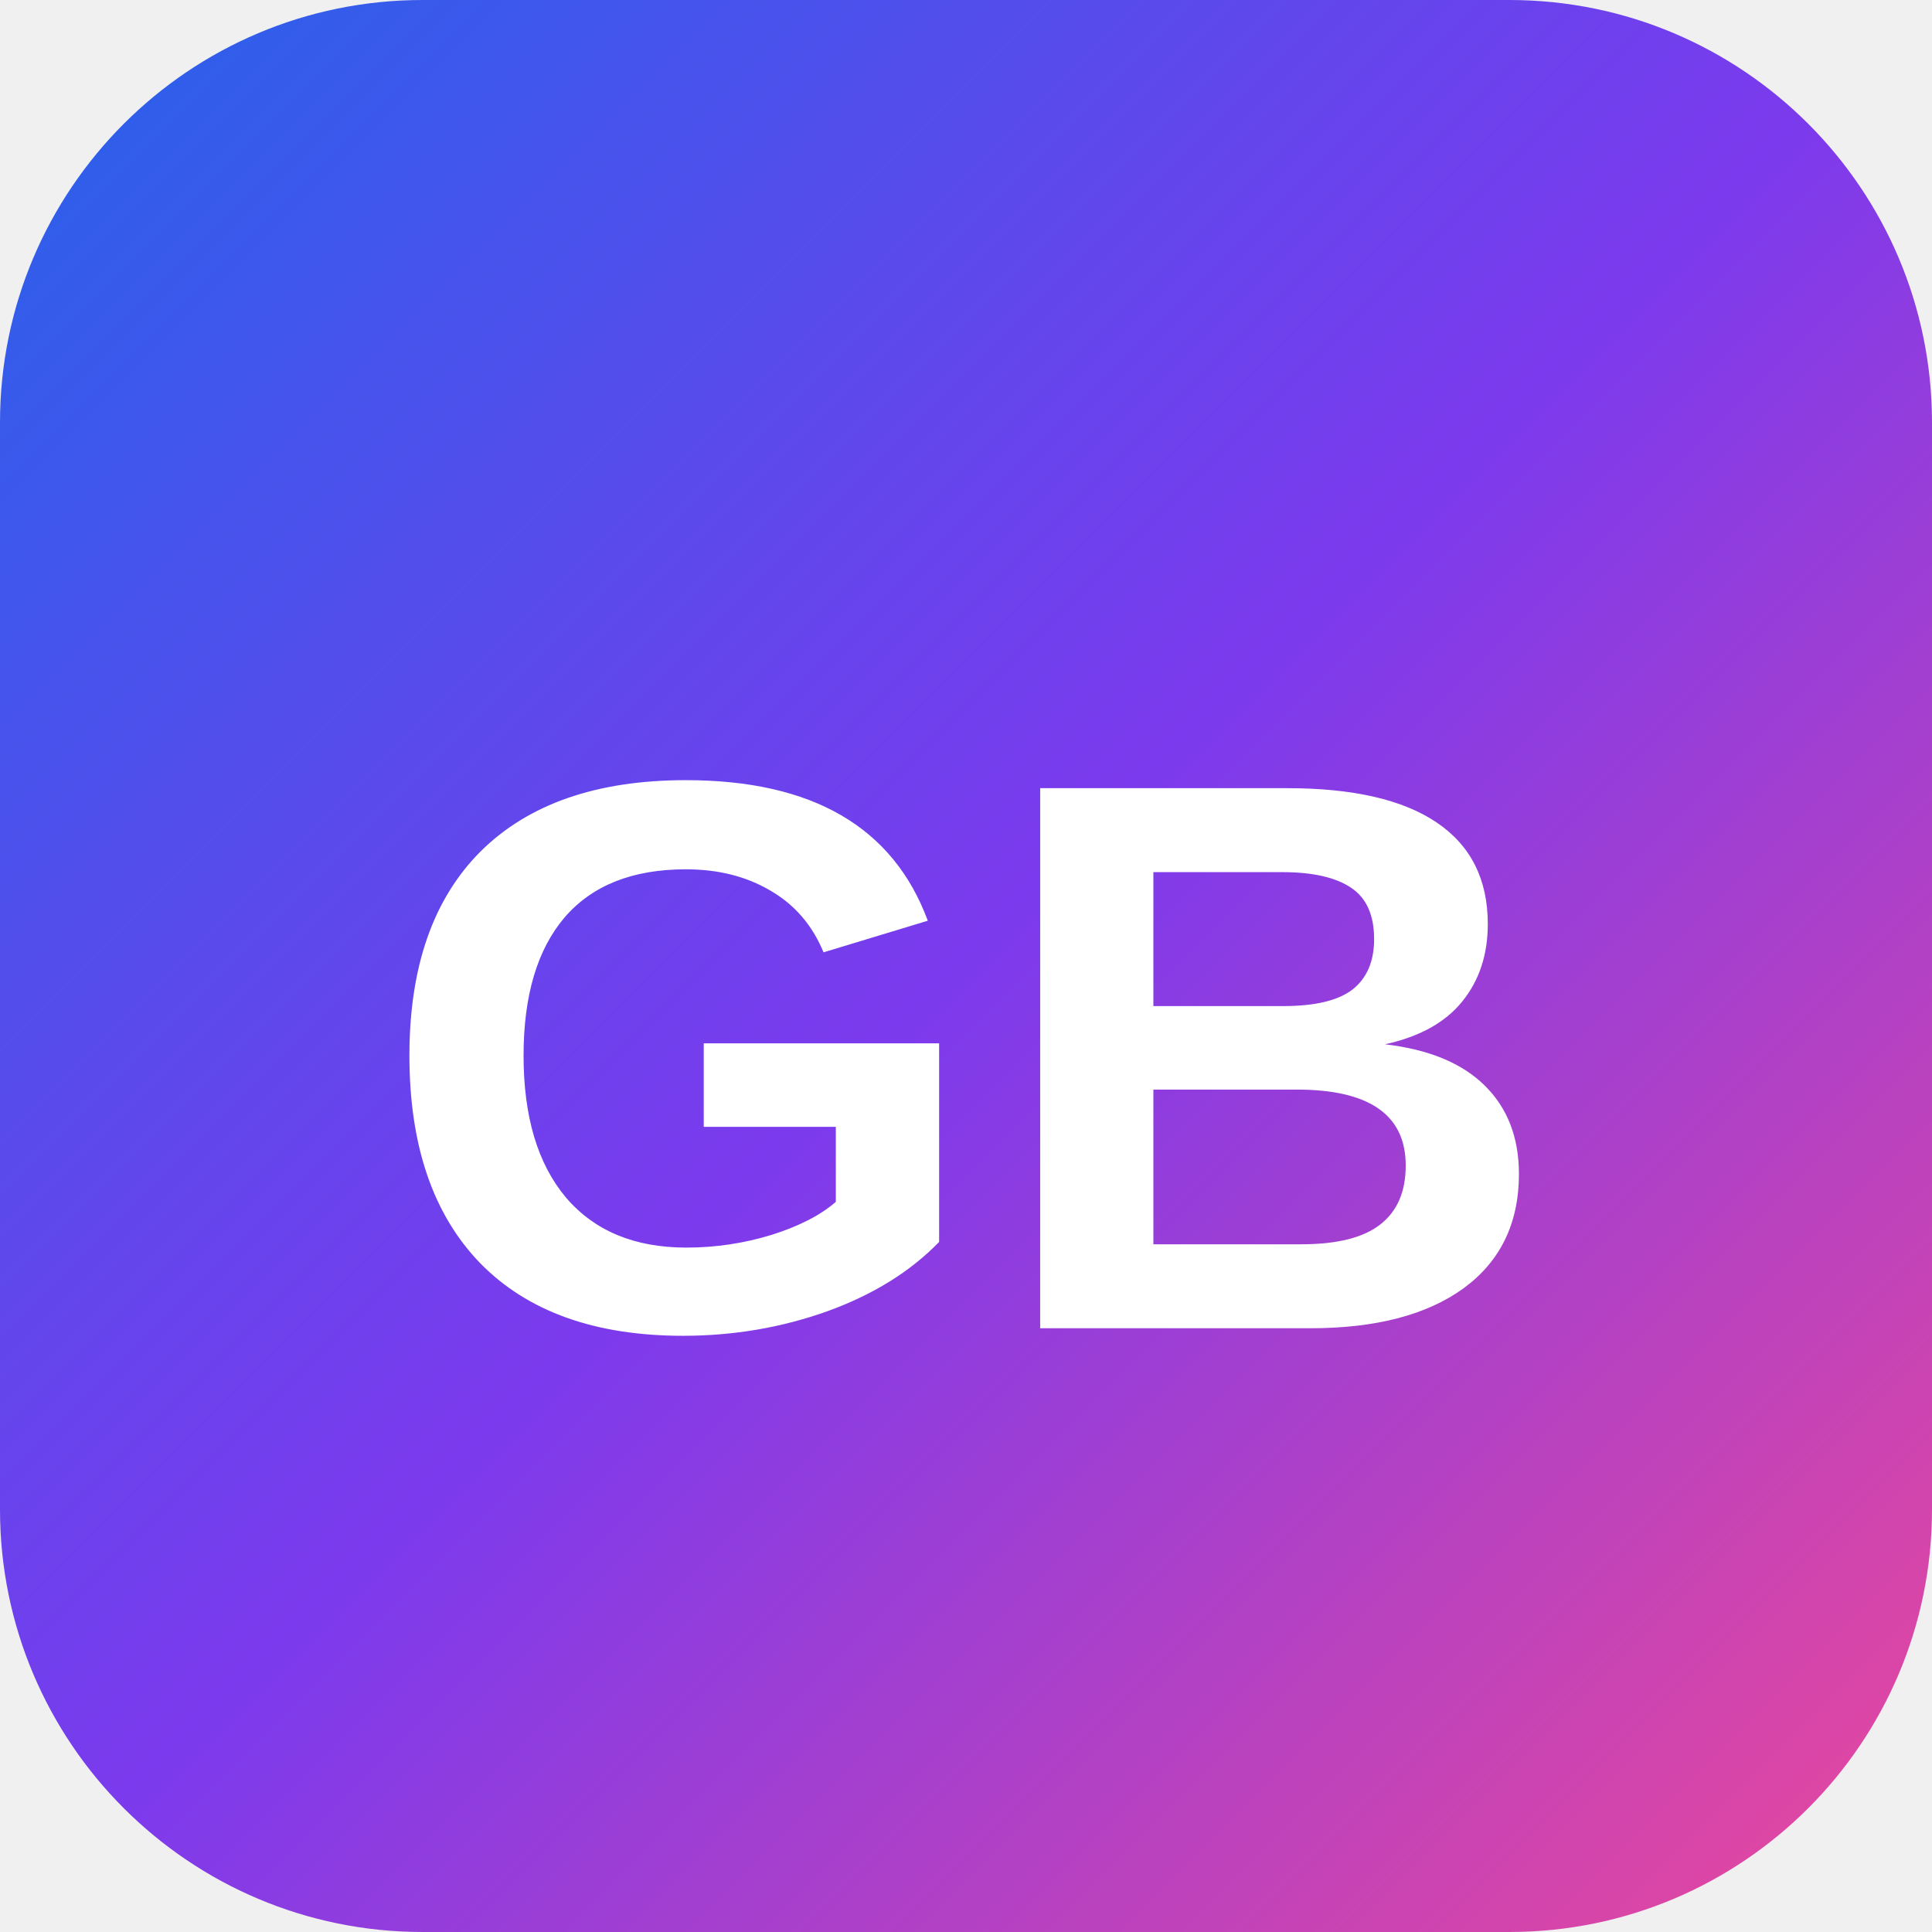
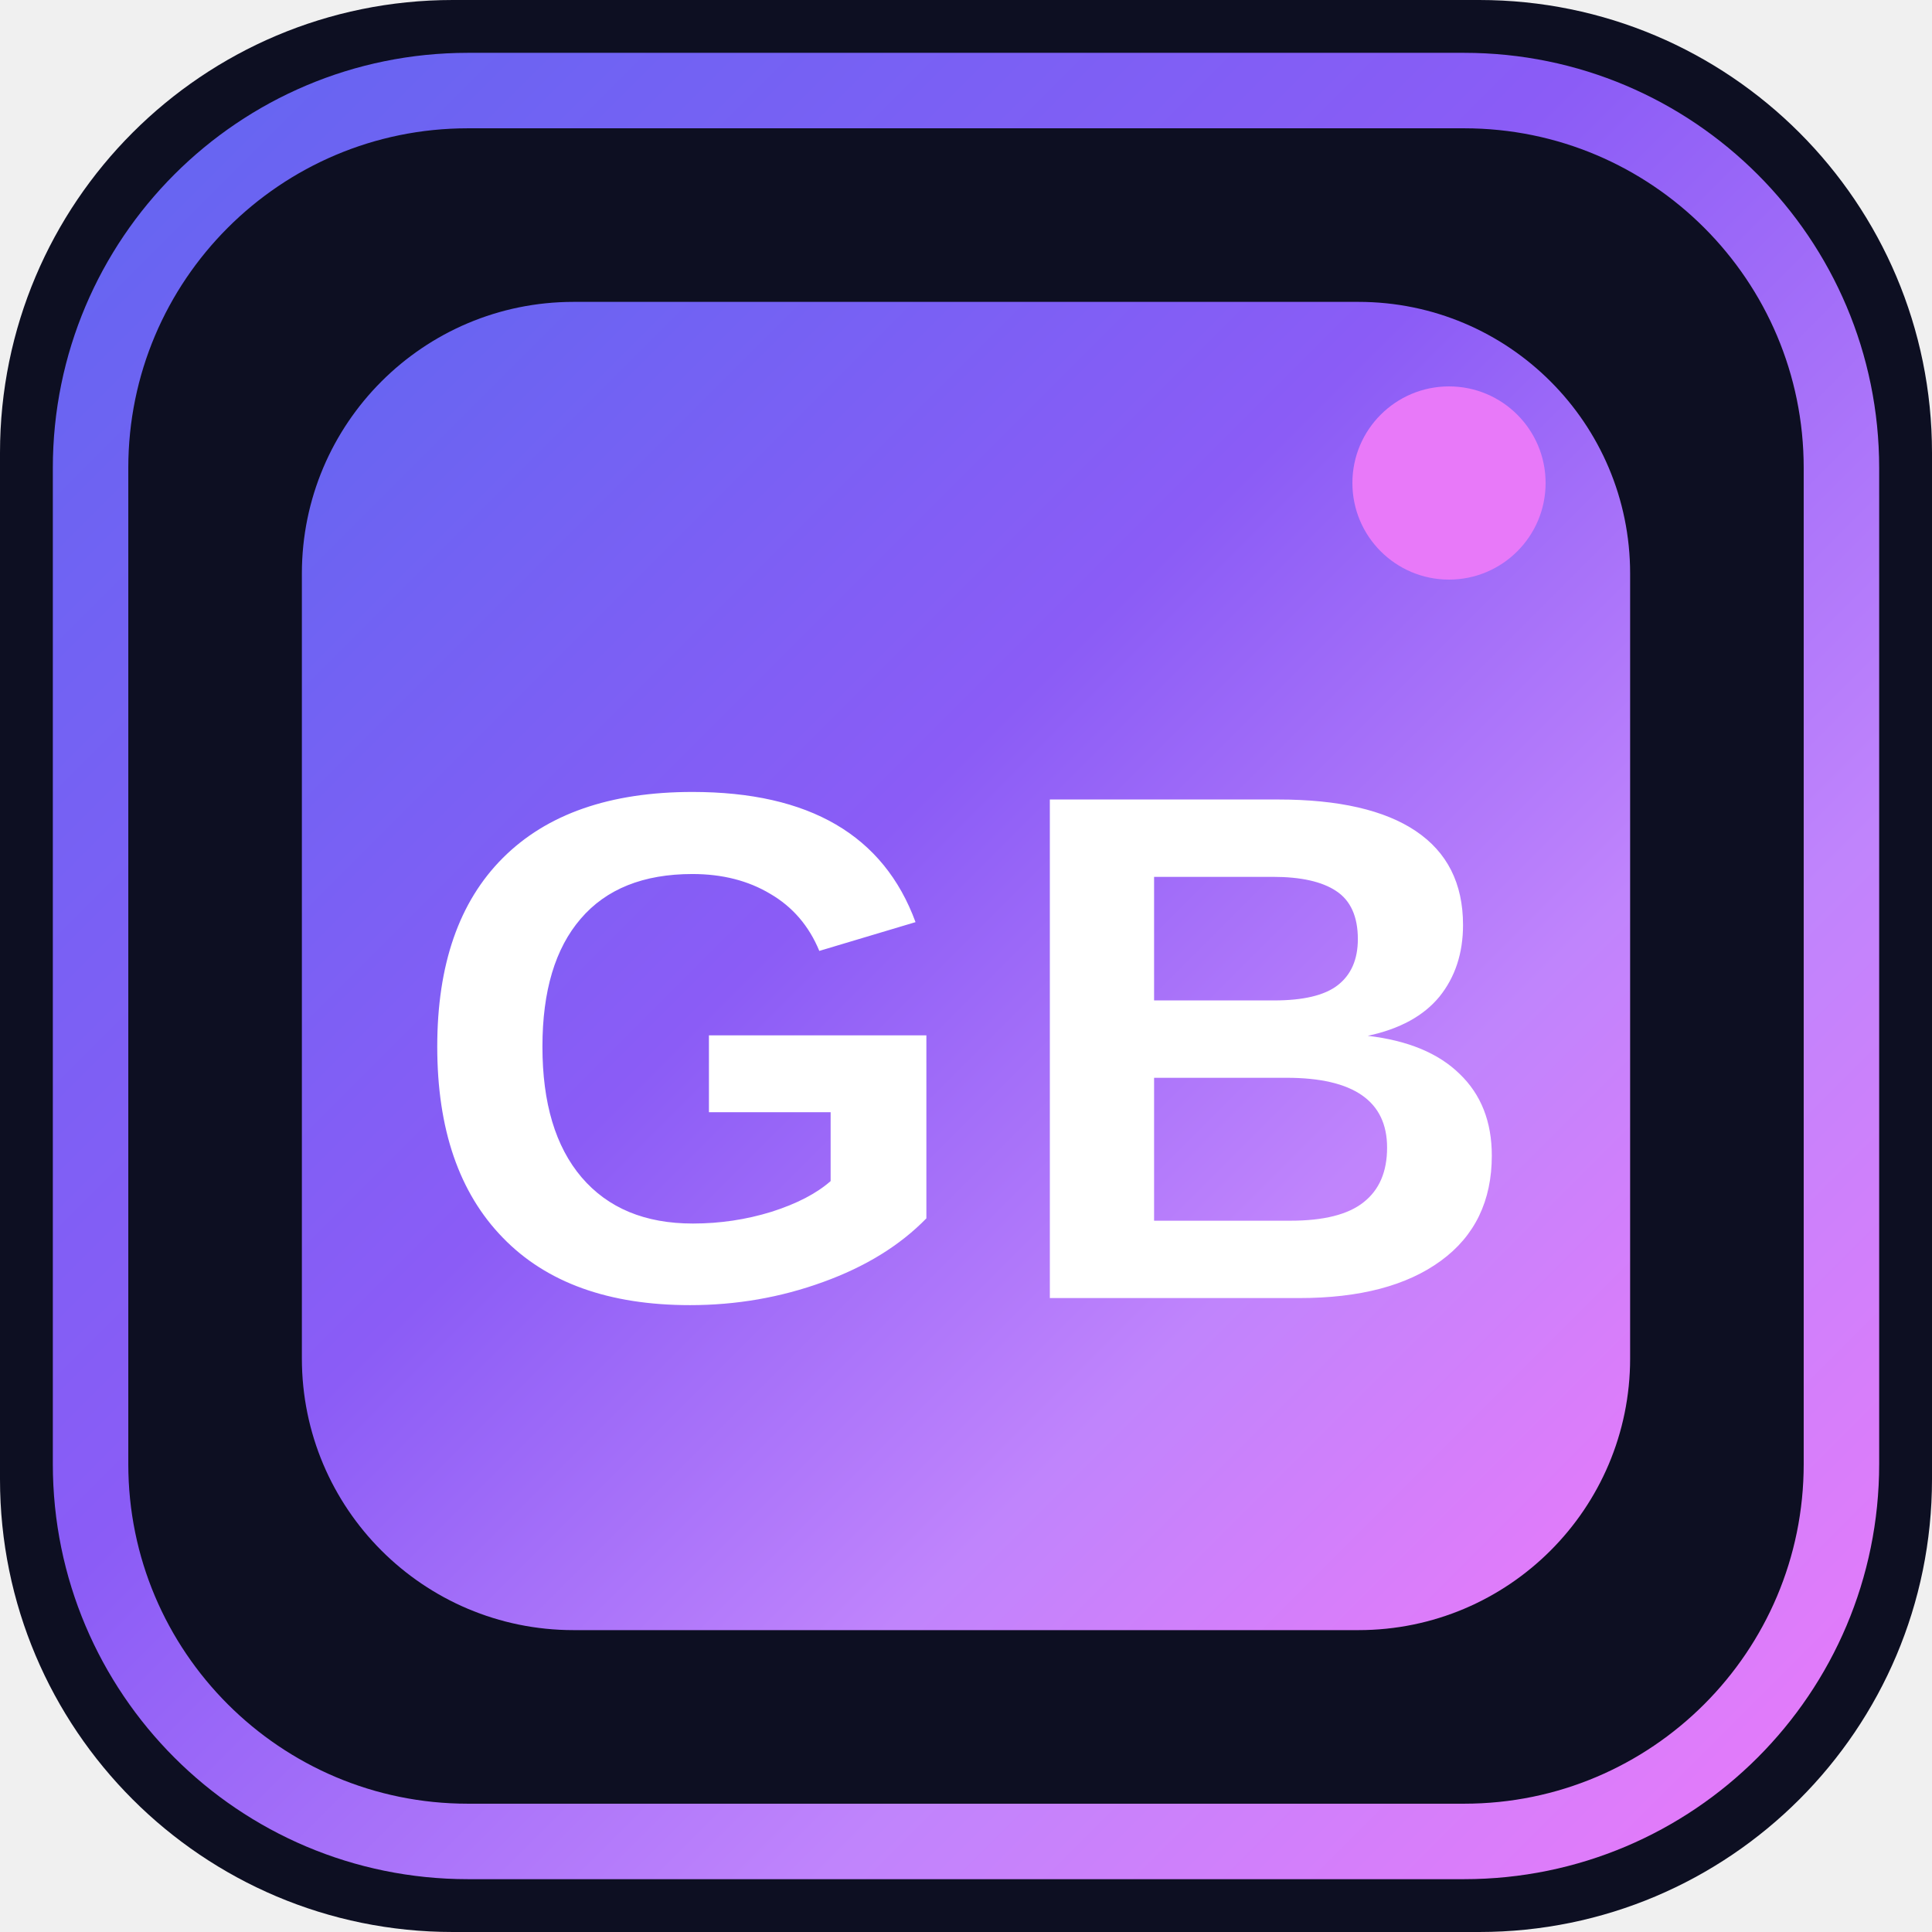
<svg xmlns="http://www.w3.org/2000/svg" viewBox="0 0 64 64">
  <defs>
    <linearGradient id="g" x1="0" y1="0" x2="1" y2="1">
-       <stop offset="0" stop-color="#2563eb" />
-       <stop offset="0.5" stop-color="#7c3aed" />
-       <stop offset="1" stop-color="#ec4899" />
+       <stop offset="0" stop-color="#6366f1" />
+       <stop offset="0.42" stop-color="#8b5cf6" />
+       <stop offset="0.72" stop-color="#c084fc" />
+       <stop offset="1" stop-color="#e879f9" />
    </linearGradient>
  </defs>
-   <rect width="64" height="64" rx="14" fill="url(#g)" />
-   <text x="32" y="44" font-family="Arial, sans-serif" font-size="26" font-weight="700" text-anchor="middle" fill="#ffffff">GB</text>
+   <rect width="64" height="64" rx="15" fill="#0d0f22" />
+   <rect x="3" y="3" width="58" height="58" rx="12.5" fill="none" stroke="url(#g)" stroke-width="2.5" />
+   <rect x="10" y="10" width="44" height="44" rx="9" fill="url(#g)" />
+   <text x="32" y="43" font-family="Arial, Helvetica, sans-serif" font-size="24" font-weight="800" letter-spacing="1" text-anchor="middle" fill="#ffffff">GB</text>
+   <circle cx="48" cy="16" r="3.2" fill="#e879f9" />
</svg>
